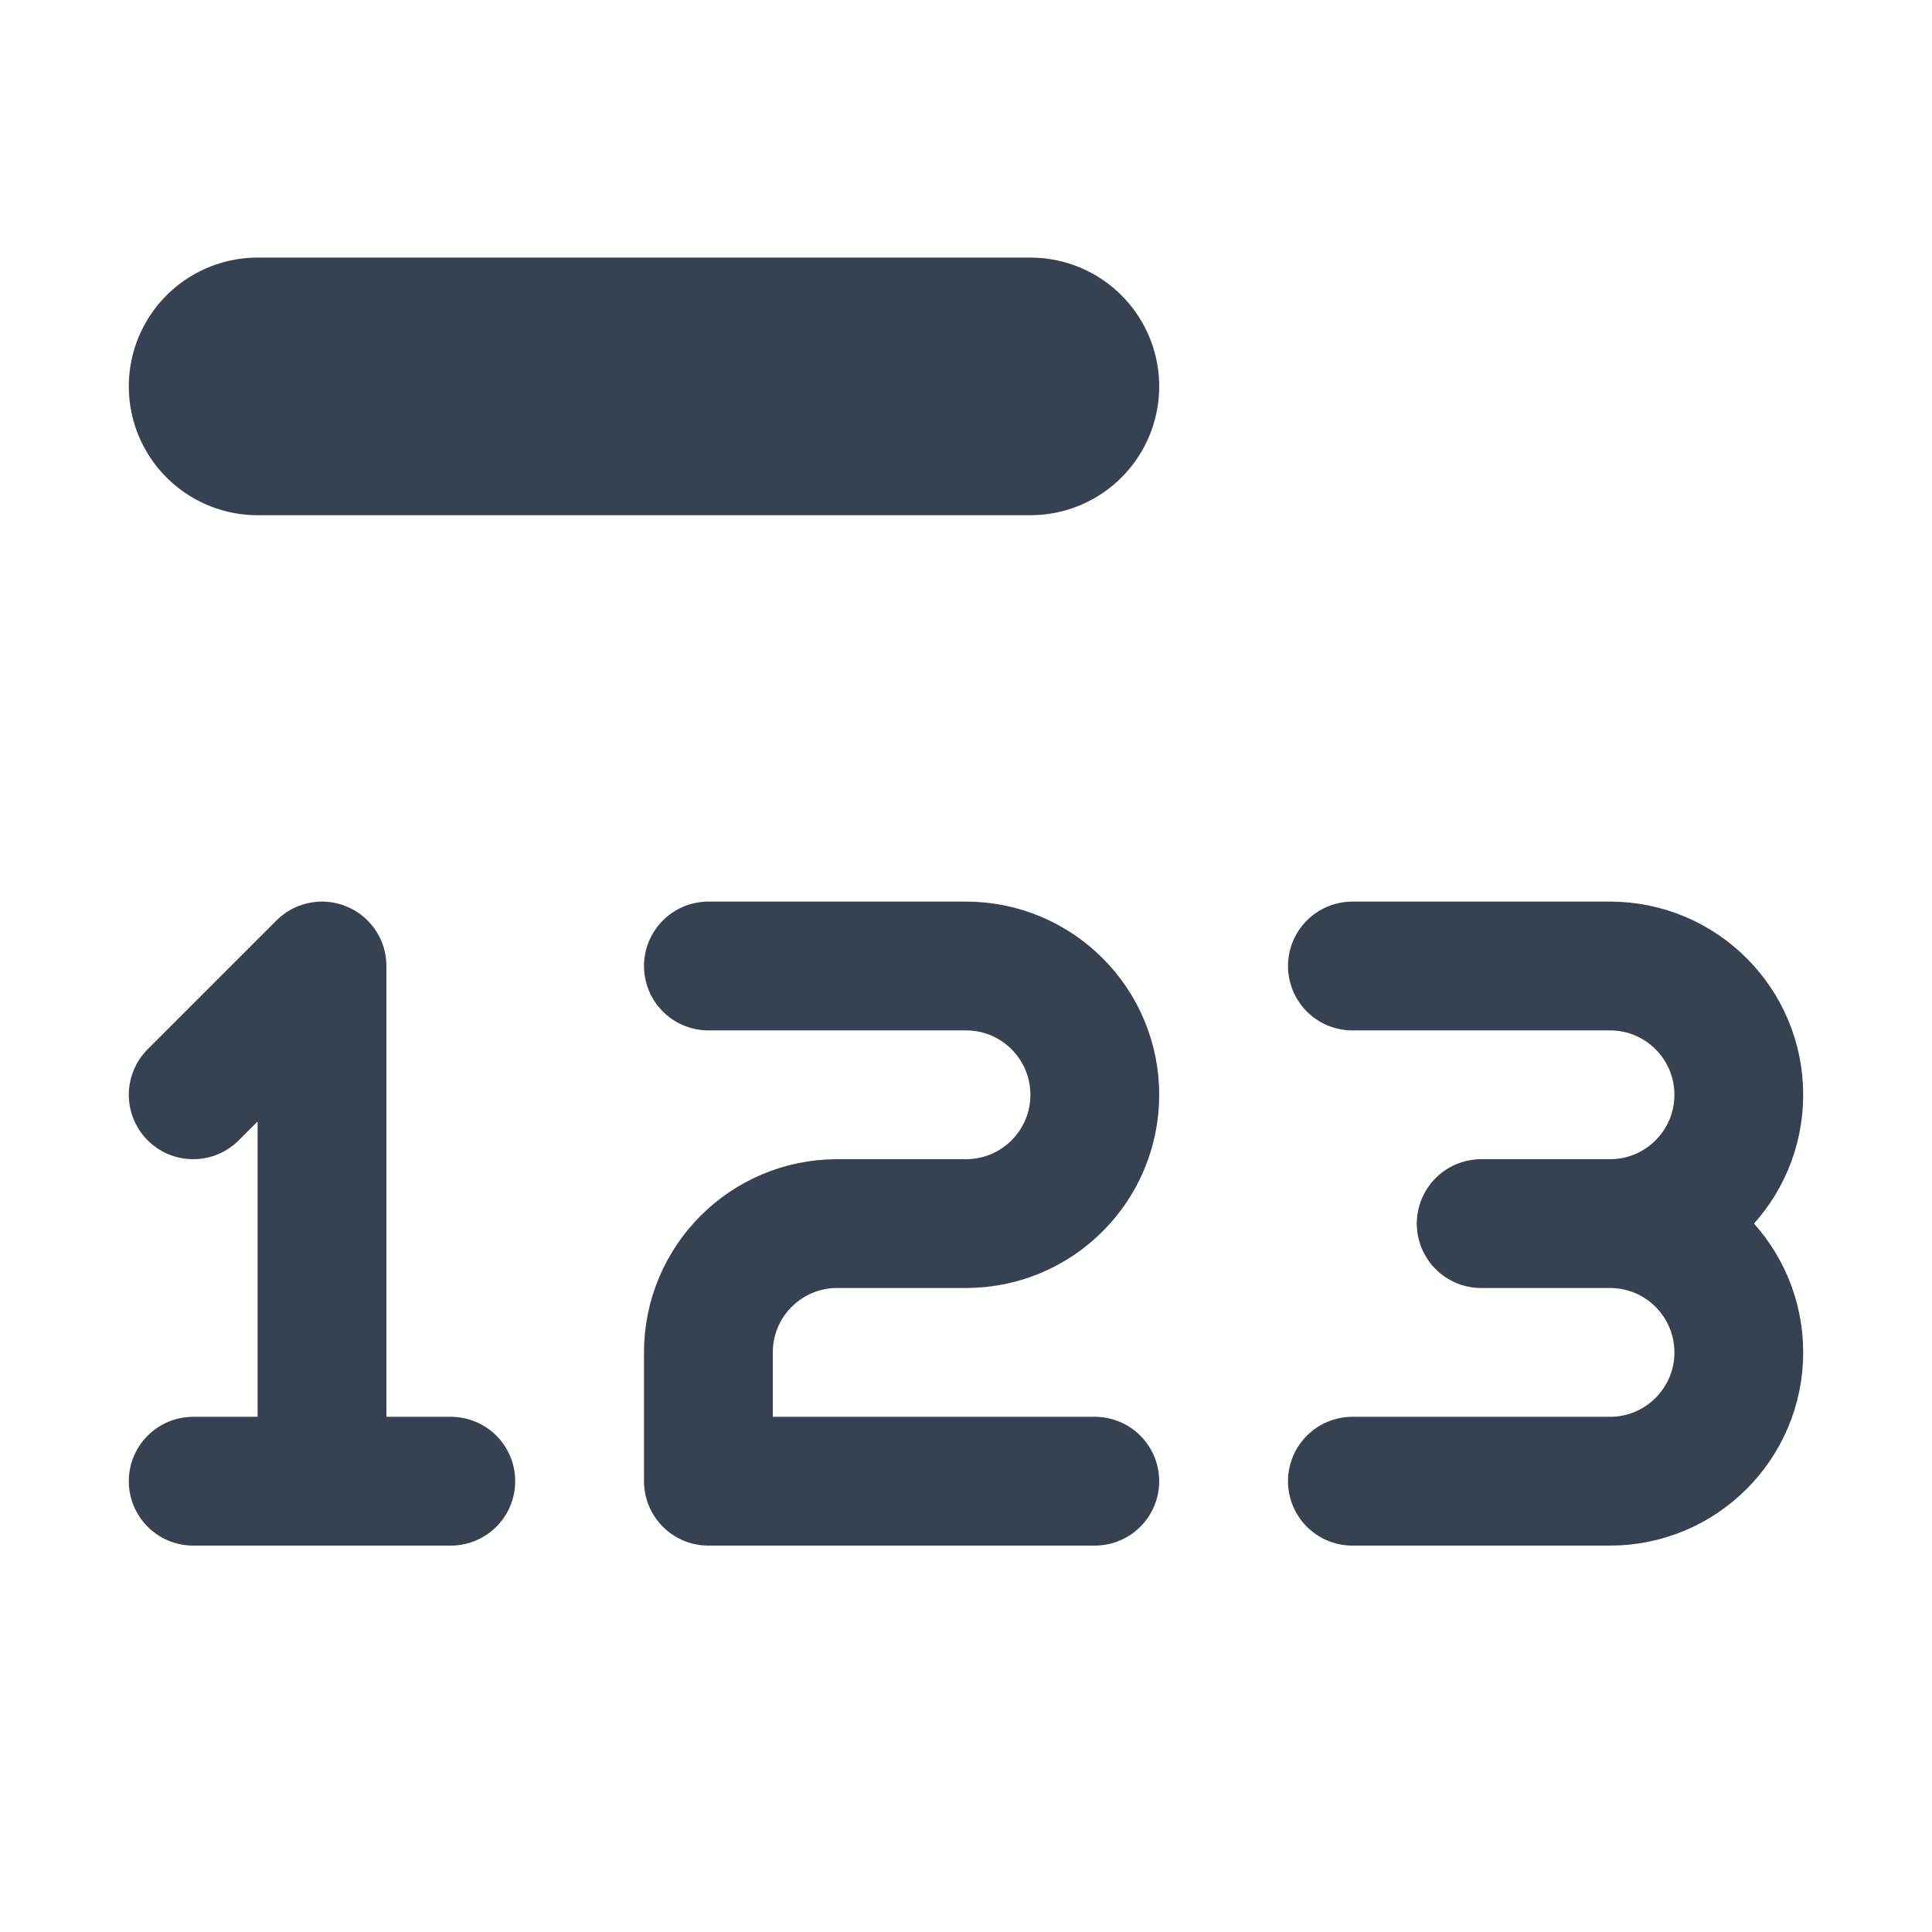
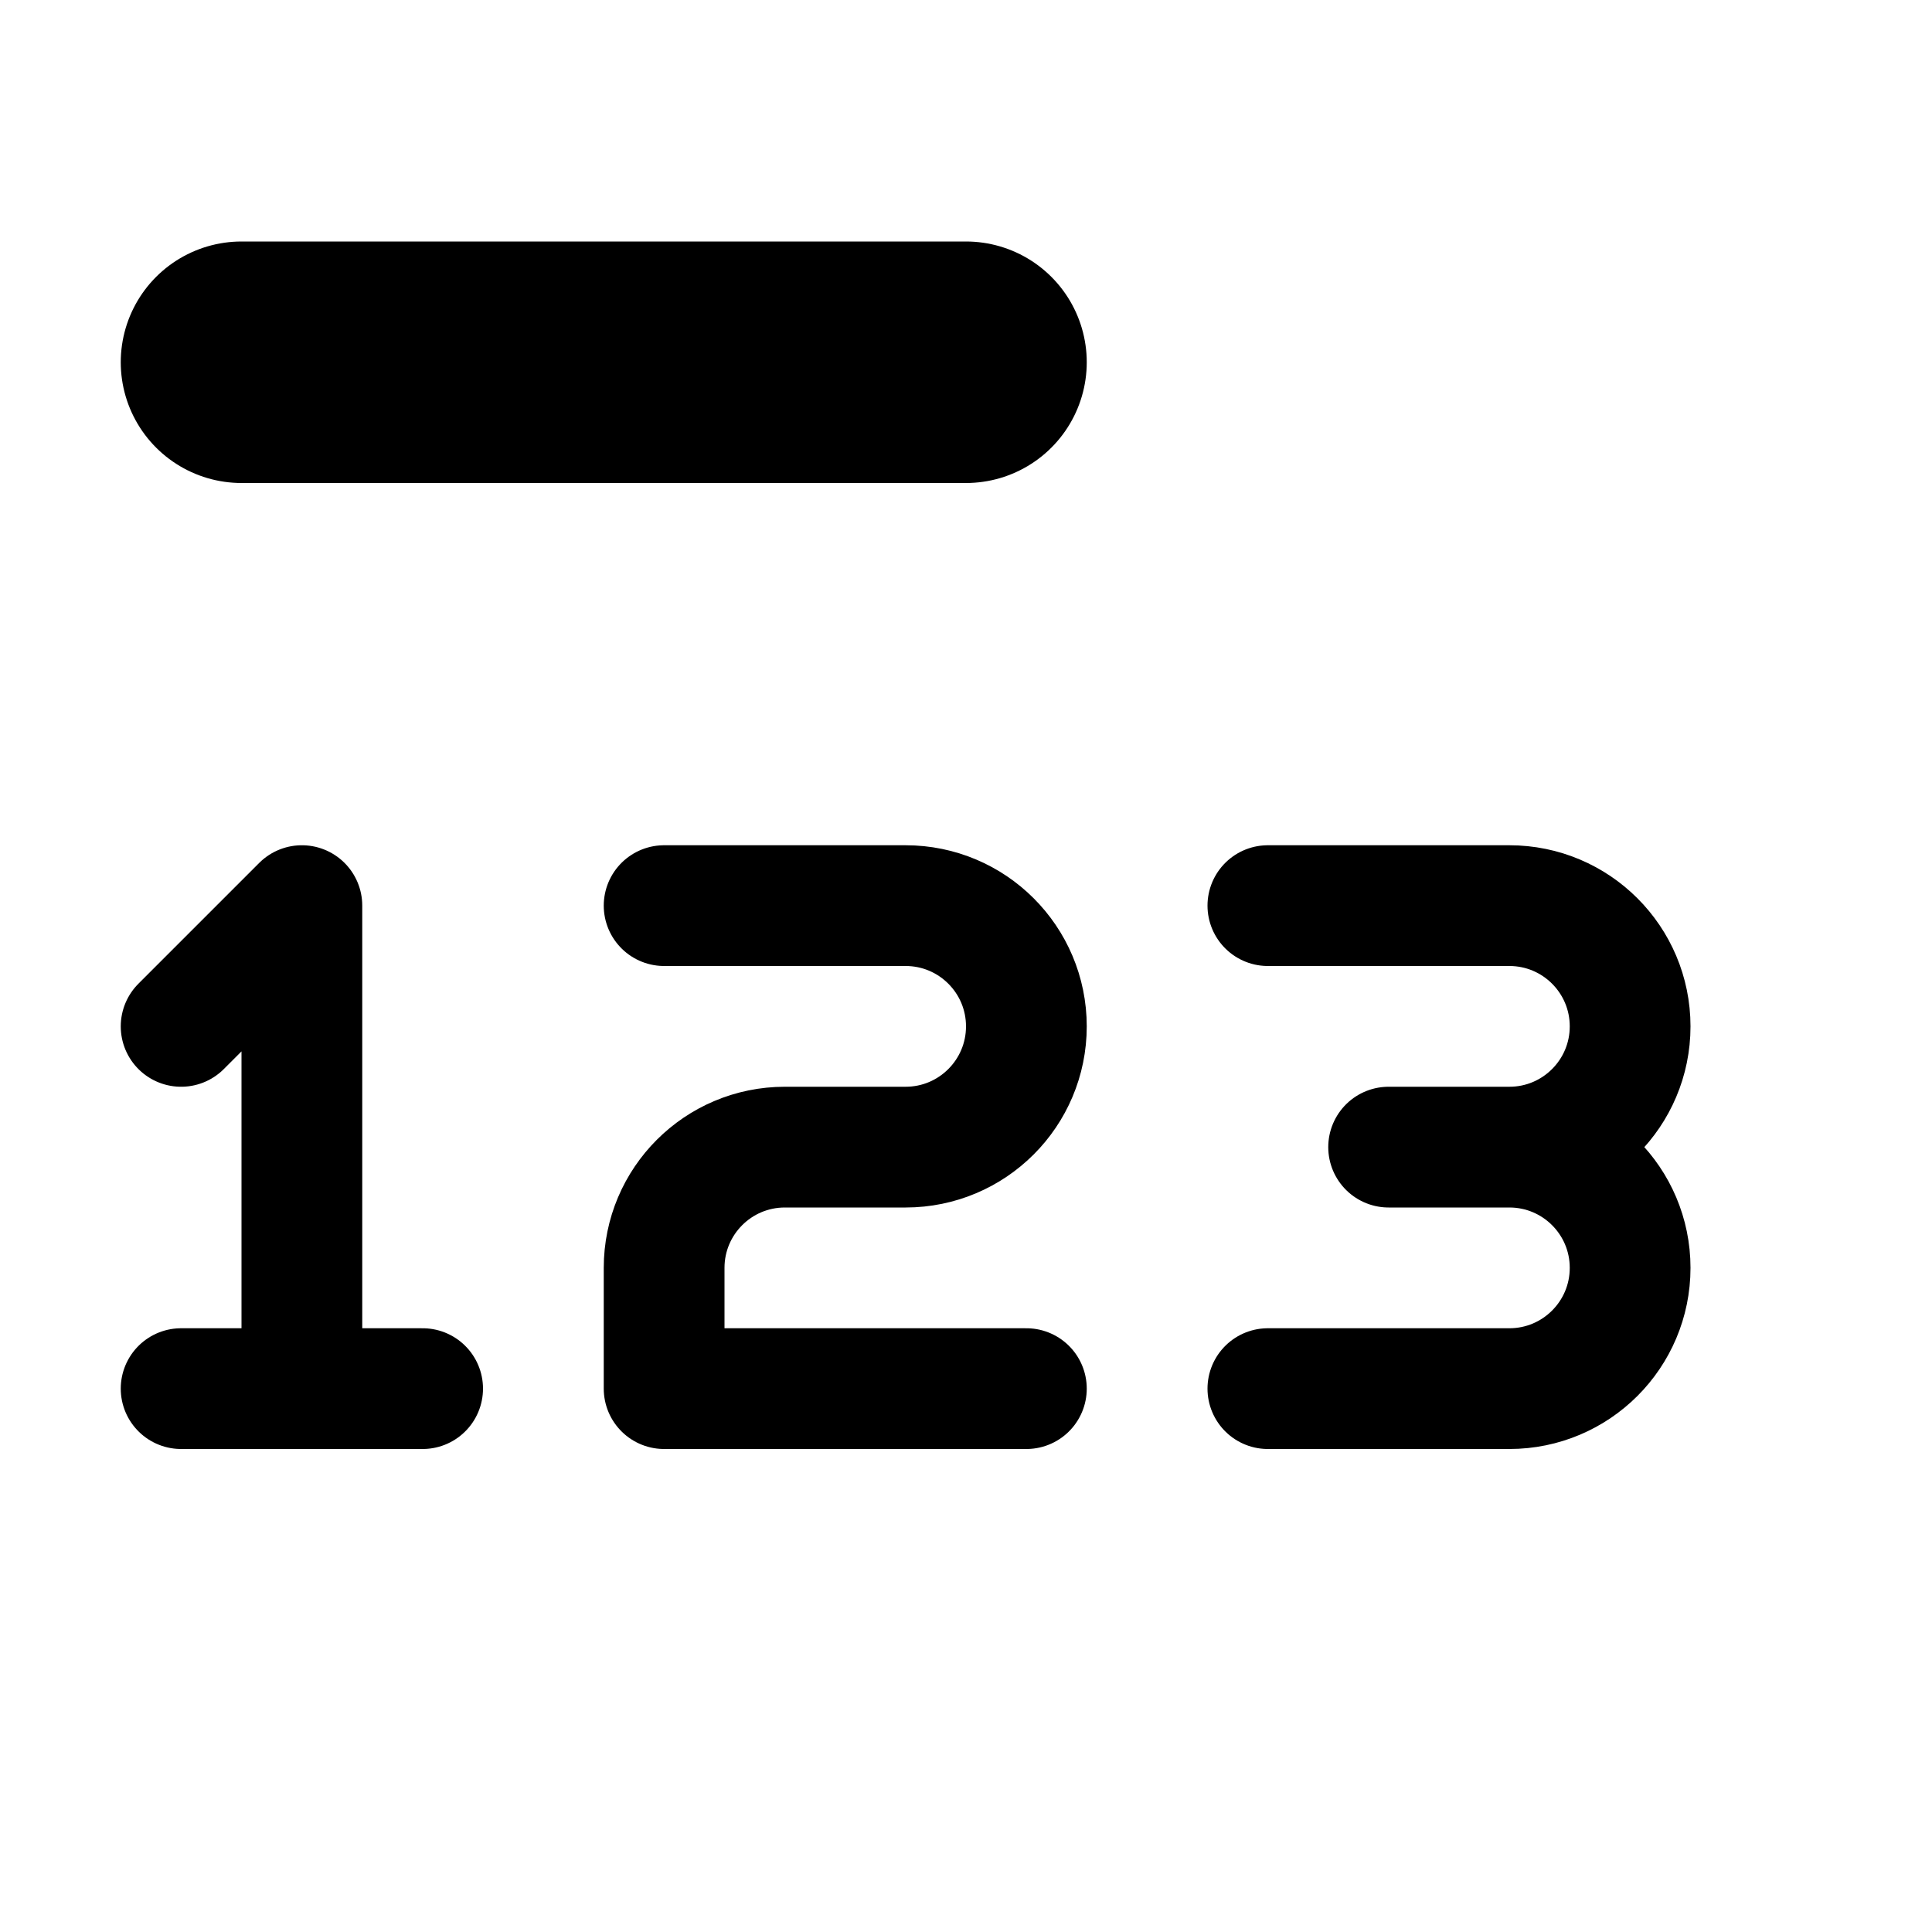
- <svg xmlns="http://www.w3.org/2000/svg" width="15" height="15" fill="none">
-   <path stroke="#364252" stroke-linecap="round" stroke-linejoin="round" stroke-width="2" d="M2 3h6" />
-   <path stroke="#364252" stroke-linecap="round" stroke-linejoin="round" d="M1.5 11.5h1m1 0h-1m-1-3 1-1v4M8.5 11.5h-3v-1a1 1 0 0 1 1-1h1a1 1 0 0 0 1-1v0a1 1 0 0 0-1-1h-2M10.5 7.5h2a1 1 0 0 1 1 1v0a1 1 0 0 1-1 1h-1M10.5 11.5h2a1 1 0 0 0 1-1v0a1 1 0 0 0-1-1h-1" />
+ <svg xmlns="http://www.w3.org/2000/svg" width="16" height="16" fill="none">
+   <path stroke="#000" stroke-linecap="round" stroke-linejoin="round" stroke-width="2" d="M2 3h6" />
+   <path stroke="#000" stroke-linecap="round" stroke-linejoin="round" d="M1.5 11.5h1m1 0h-1m-1-3 1-1v4M8.5 11.5h-3v-1a1 1 0 0 1 1-1h1a1 1 0 0 0 1-1v0a1 1 0 0 0-1-1h-2M10.5 7.5h2a1 1 0 0 1 1 1v0a1 1 0 0 1-1 1h-1M10.5 11.5h2a1 1 0 0 0 1-1v0a1 1 0 0 0-1-1h-1" />
</svg>
